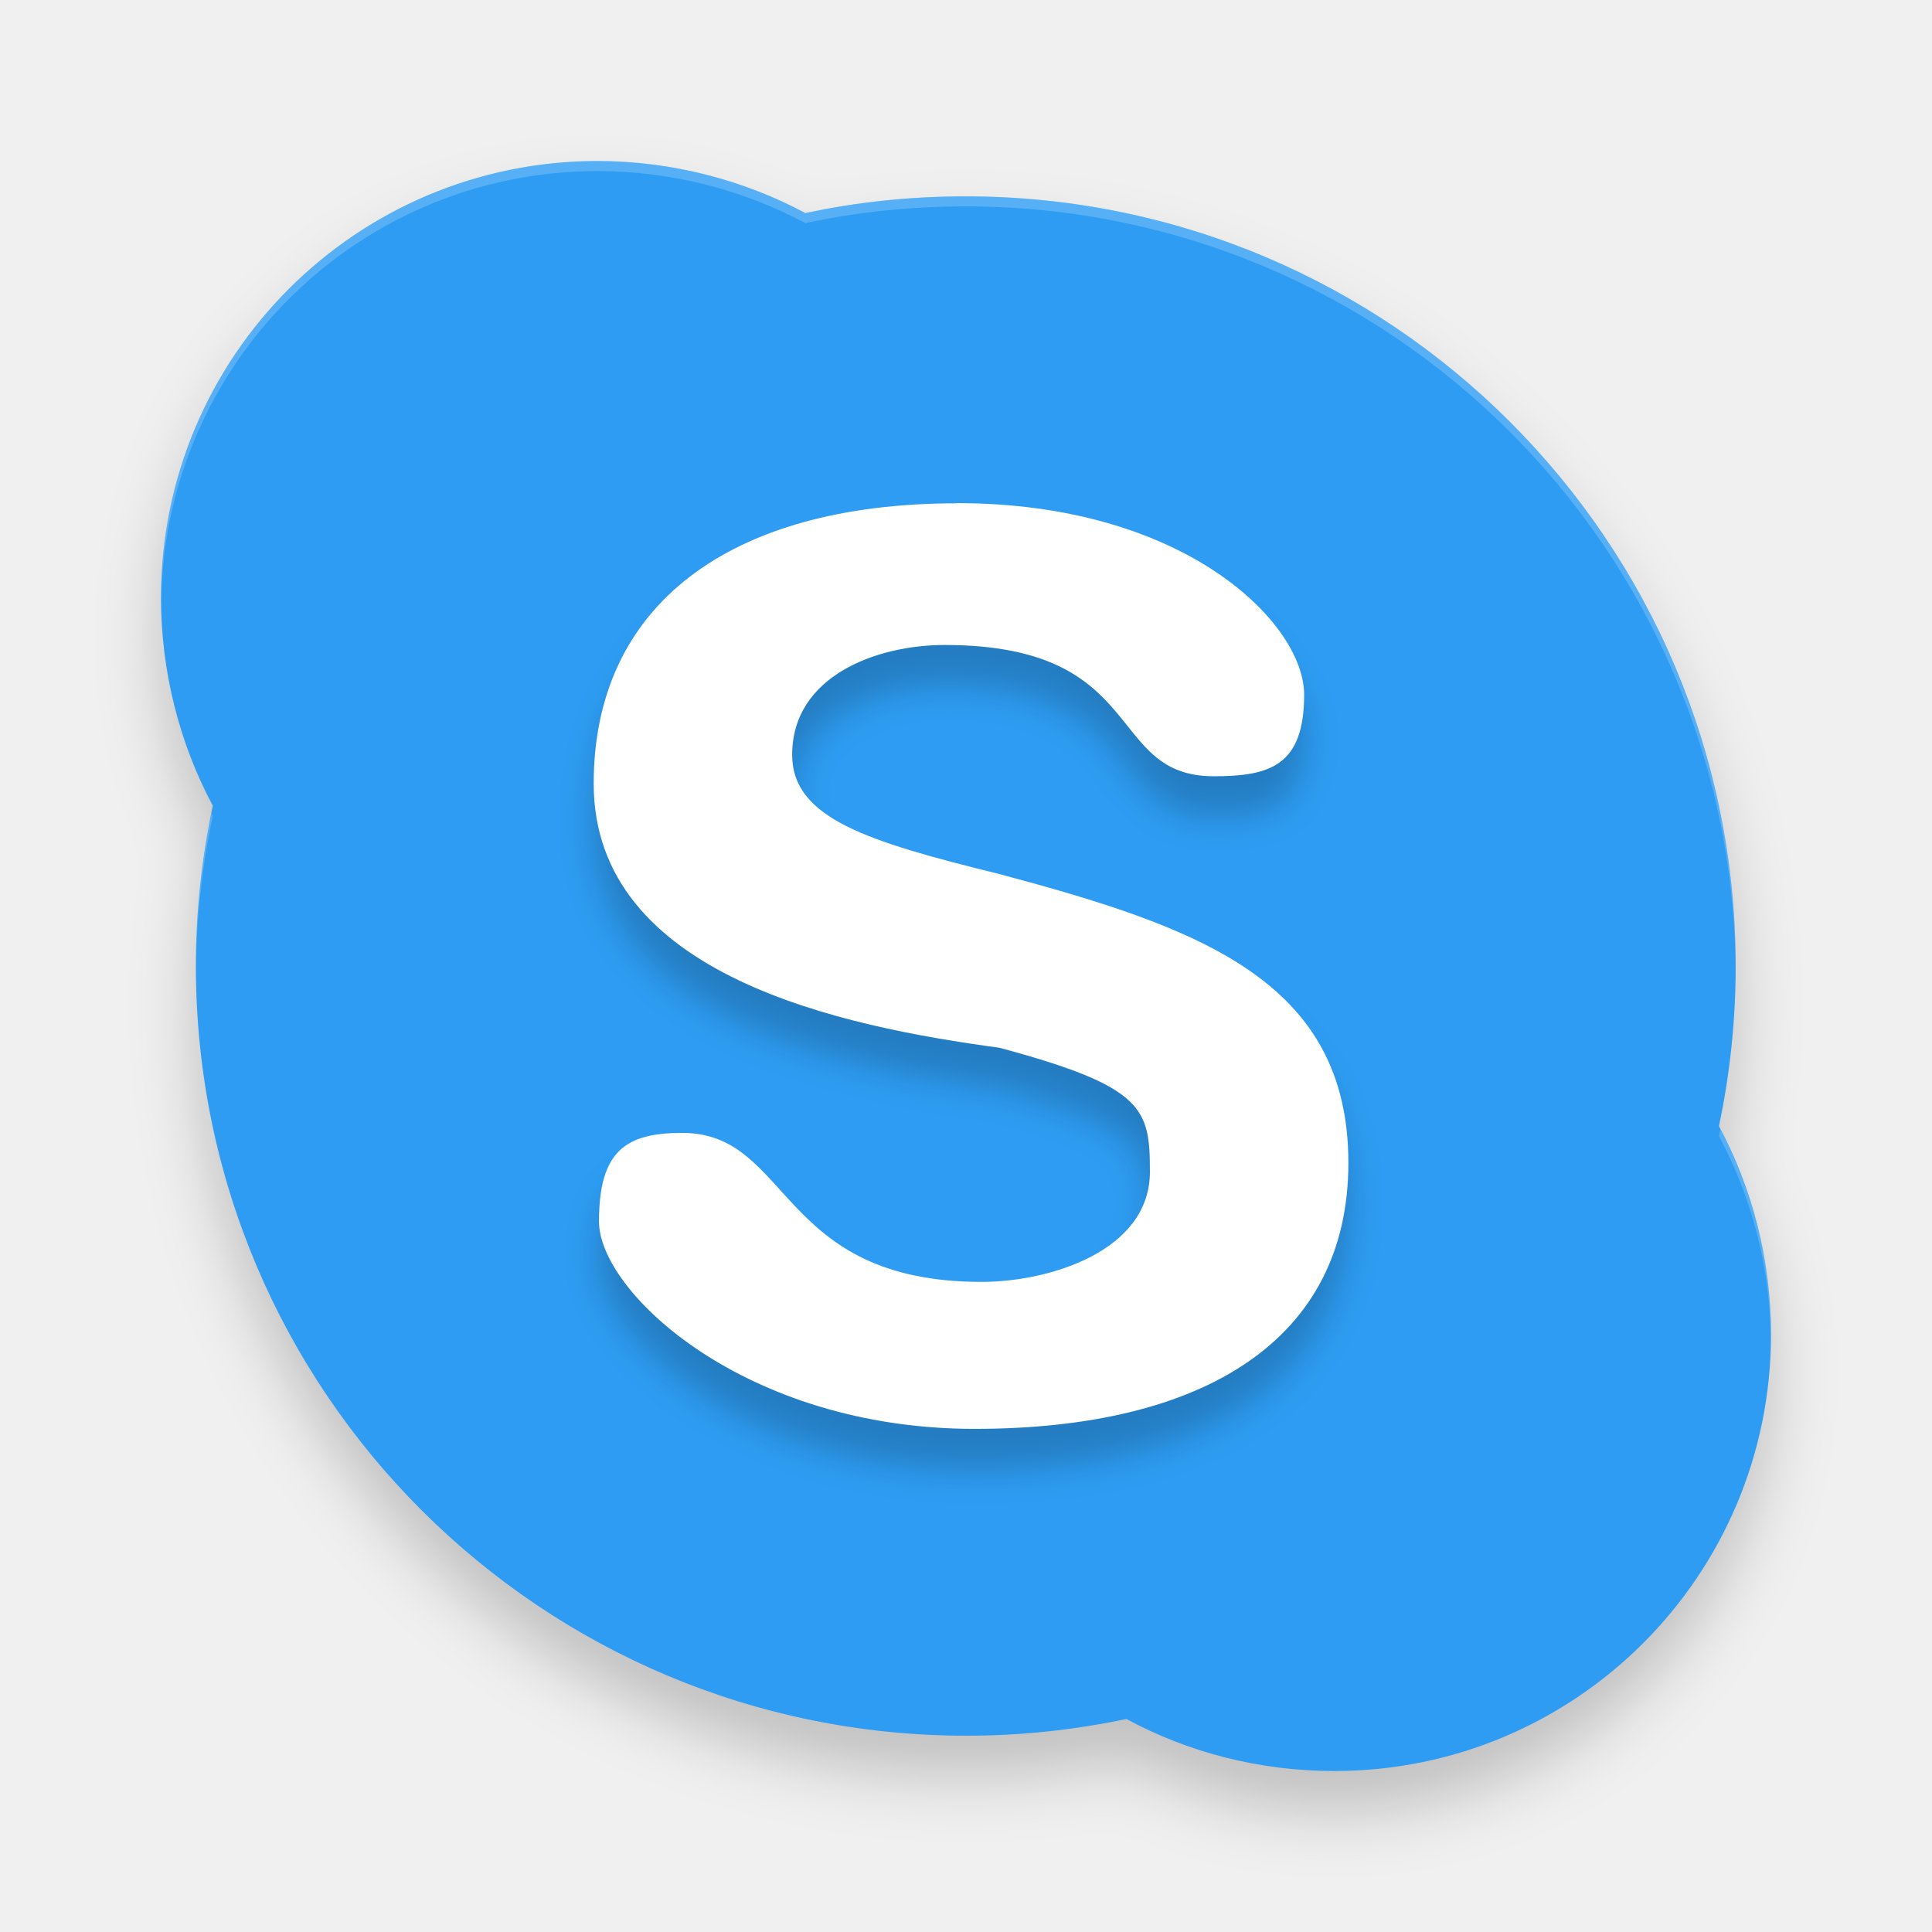
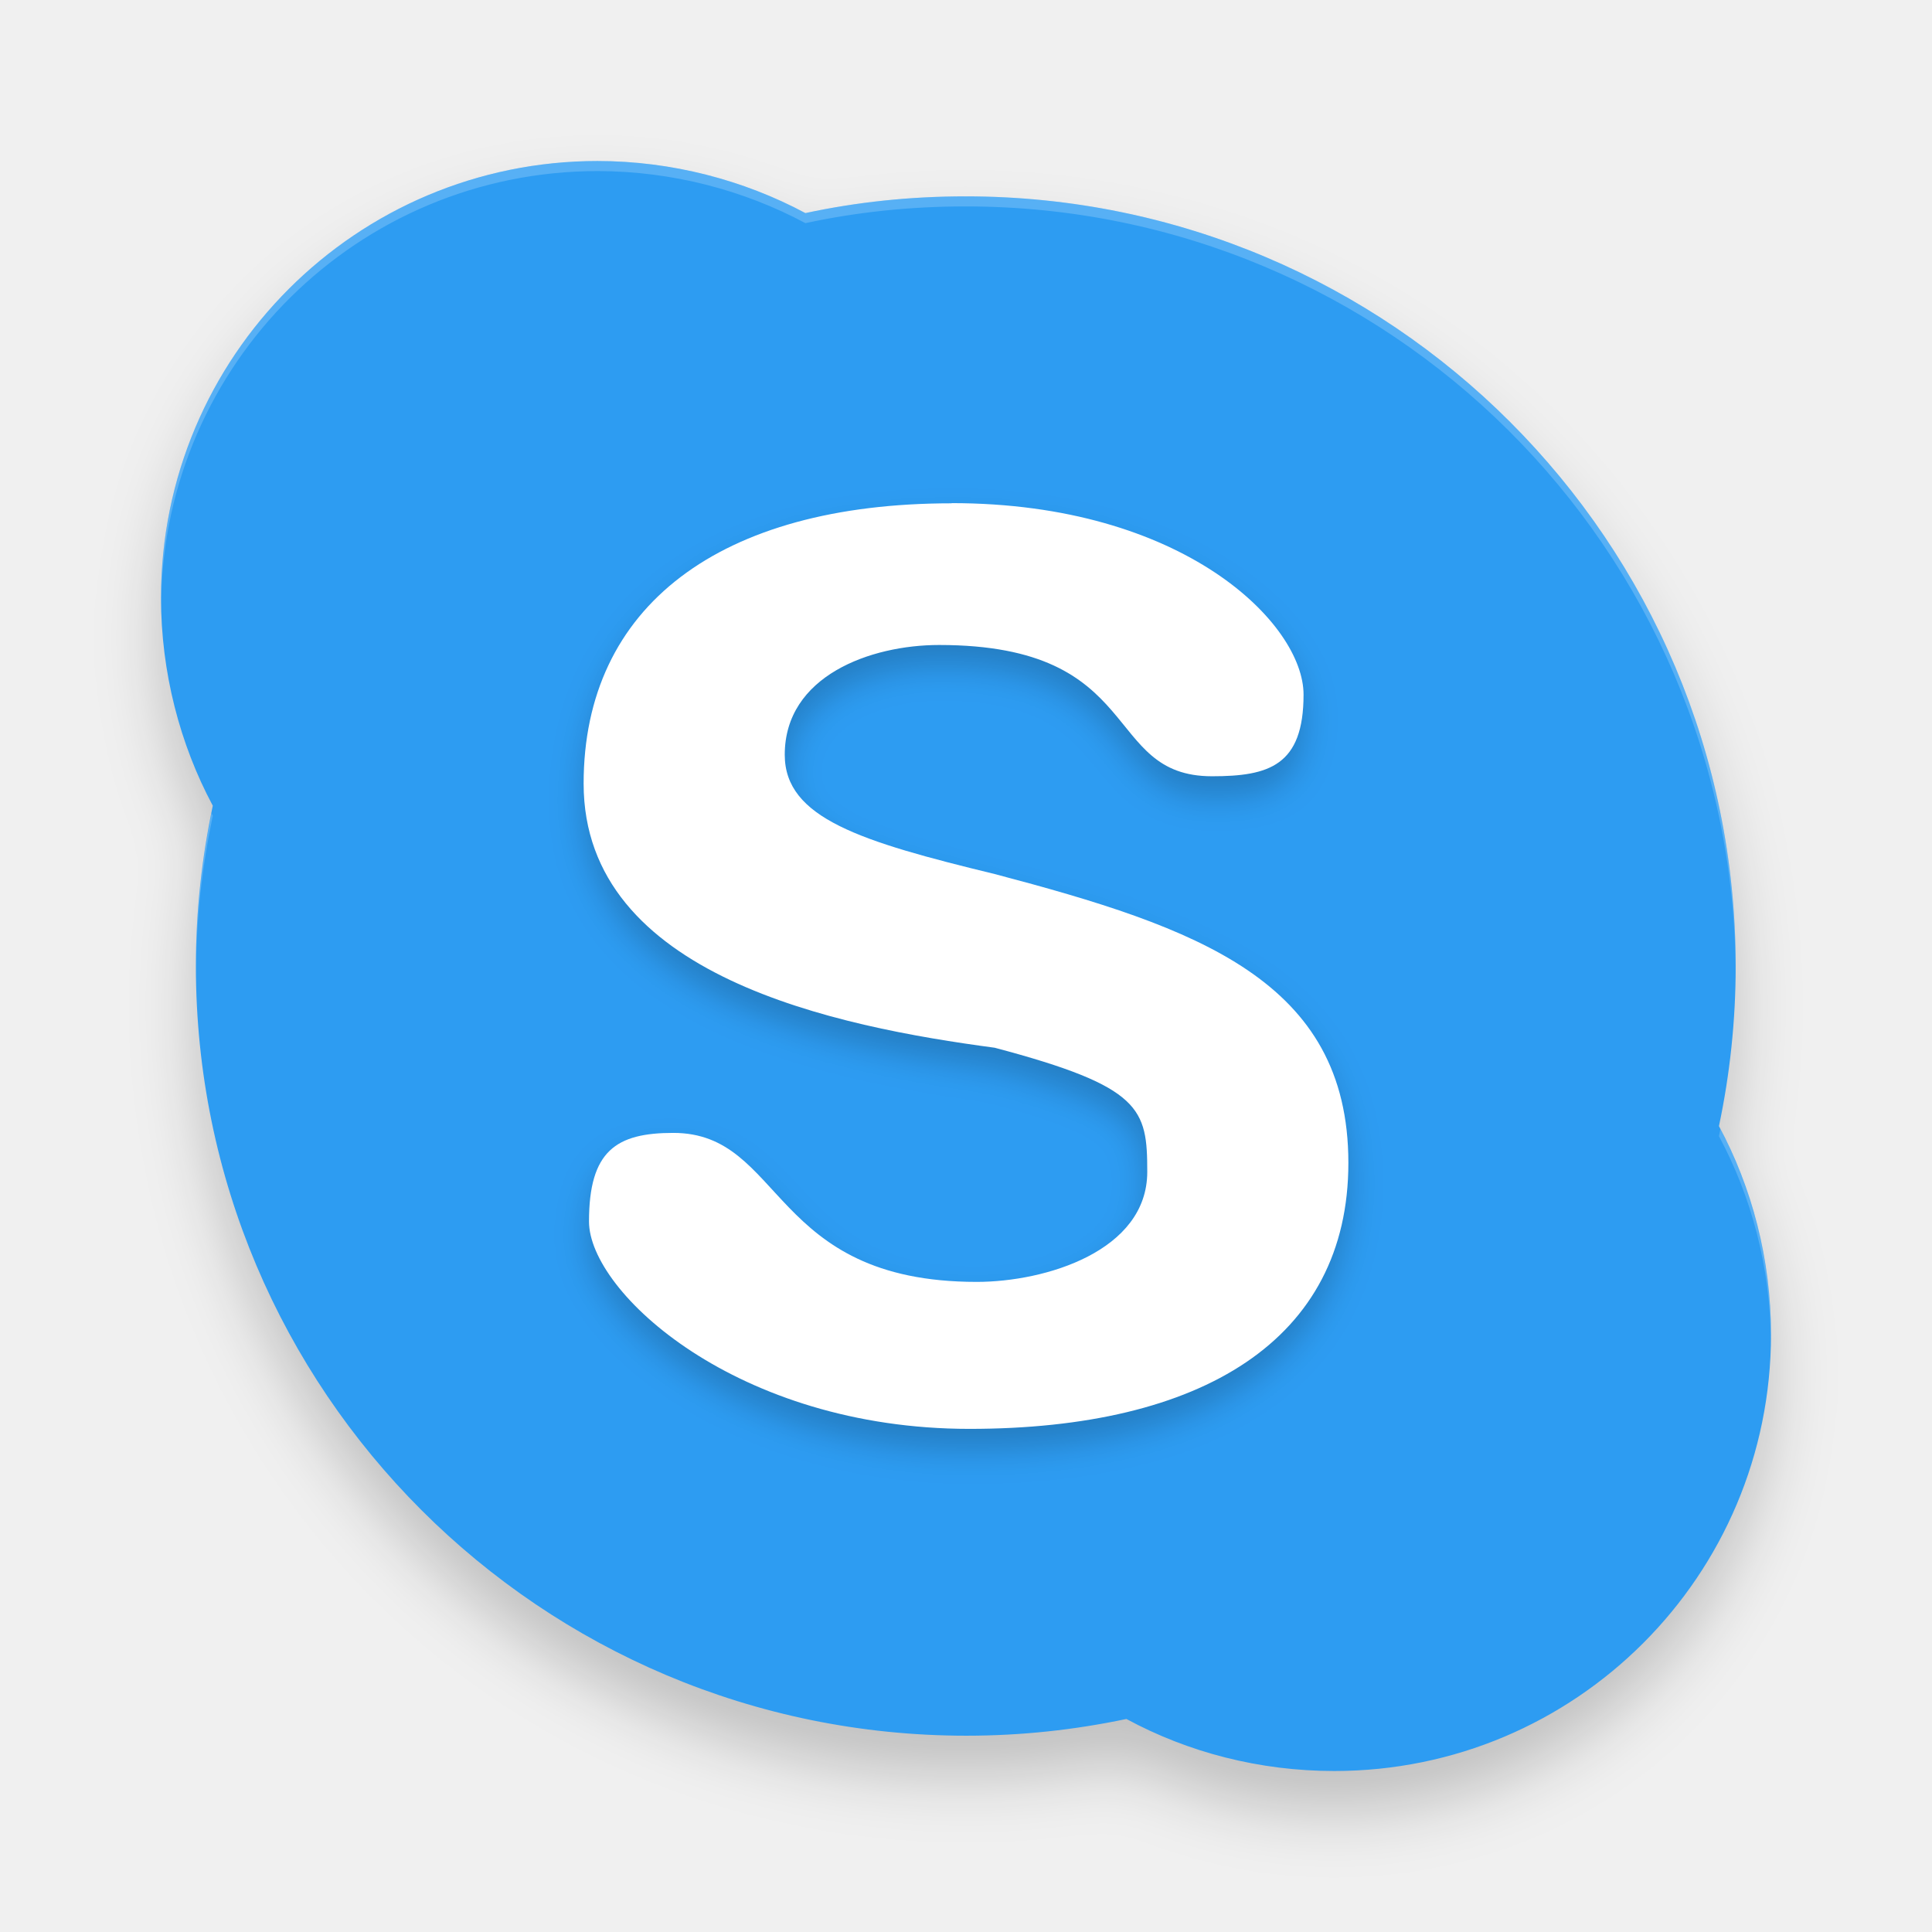
<svg xmlns="http://www.w3.org/2000/svg" width="192" height="192" version="1" id="svg14">
  <defs id="defs18">
    <filter style="color-interpolation-filters:sRGB" id="filter860" x="-0.048" width="1.096" y="-0.048" height="1.096">
      <feGaussianBlur stdDeviation="3.2" id="feGaussianBlur862" />
    </filter>
-     <filter style="color-interpolation-filters:sRGB" id="filter880" x="-0.053" width="1.107" y="-0.044" height="1.087">
-       <feGaussianBlur stdDeviation="1.67" id="feGaussianBlur882" />
+     <filter style="color-interpolation-filters:sRGB" id="filter835" x="-0.053" width="1.106" y="-0.044" height="1.088">
+       <feGaussianBlur stdDeviation="1.68" id="feGaussianBlur837" />
    </filter>
  </defs>
  <path d="m 59.407,20.001 c -23.999,0 -43.407,19.425 -43.407,43.394 0,7.405 1.878,14.569 5.147,20.675 -1.084,5.17 -1.681,10.433 -1.681,15.917 0,42.24 34.269,76.505 76.578,76.505 5.461,0 10.75,-0.579 15.897,-1.662 C 118.073,178.147 125.147,180 132.597,180 156.593,180.004 176,160.577 176,136.611 c 0,-7.454 -1.878,-14.569 -5.172,-20.699 1.084,-5.146 1.662,-10.433 1.662,-15.892 0,-42.219 -34.269,-76.505 -76.528,-76.505 -5.486,0 -10.775,0.554 -15.922,1.662 C 73.927,21.902 66.761,20 59.355,20" id="path840" style="opacity:0.2;fill:#000000;stroke-width:4.211;filter:url(#filter860)" />
  <path style="fill:#2d9cf2;stroke-width:4.211" id="path2" d="m 59.407,16.001 c -23.999,0 -43.407,19.425 -43.407,43.394 0,7.405 1.878,14.569 5.147,20.675 -1.084,5.17 -1.681,10.433 -1.681,15.917 0,42.24 34.269,76.505 76.578,76.505 5.461,0 10.75,-0.579 15.897,-1.662 C 118.073,174.147 125.147,176 132.597,176 156.593,176.004 176,156.577 176,132.611 c 0,-7.454 -1.878,-14.569 -5.172,-20.699 1.084,-5.146 1.662,-10.433 1.662,-15.892 0,-42.219 -34.269,-76.505 -76.528,-76.505 -5.486,0 -10.775,0.554 -15.922,1.662 -6.114,-3.274 -13.28,-5.176 -20.687,-5.176" />
-   <path d="m 95.081,54 c 22.772,0 34.524,11.99 34.524,19.027 0,7.06 -3.39,8.117 -8.978,8.117 -10.861,0 -6.416,-13.046 -26.759,-13.046 -6.732,0 -15.142,3.069 -15.142,10.91 0,6.303 7.448,8.621 20.596,11.855 C 119.133,96.157 134,101.43 134,119.567 134,137.172 119.617,146 96.842,146 c -22.772,0 -37.315,-13.575 -37.315,-20.611 0,-7.037 2.68,-8.803 8.269,-8.803 10.878,0 9.412,14.807 29.756,14.807 6.756,0 16.725,-3.069 16.725,-10.934 0,-6.28 -0.528,-8.457 -14.96,-12.336 C 83.9,106.04 59,101.038 59,81.873 59,64.267 72.329,54.018 95.1,54.018" id="path842" style="opacity:0.2;fill:#000000;stroke-width:4.174;filter:url(#filter880)" />
-   <path style="fill:#ffffff;stroke-width:4.174" id="path6" d="m 95.081,50 c 22.772,0 34.524,11.99 34.524,19.027 0,7.06 -3.39,8.117 -8.978,8.117 -10.861,0 -6.416,-13.046 -26.759,-13.046 -6.732,0 -15.142,3.069 -15.142,10.91 0,6.303 7.448,8.621 20.596,11.855 C 119.133,92.157 134,97.43 134,115.567 134,133.172 119.617,142 96.842,142 c -22.772,0 -37.315,-13.575 -37.315,-20.611 0,-7.037 2.68,-8.803 8.269,-8.803 10.878,0 9.412,14.807 29.756,14.807 6.756,0 16.725,-3.069 16.725,-10.934 0,-6.28 -0.528,-8.457 -14.96,-12.336 C 83.9,102.04 59,97.038 59,77.873 59,60.267 72.329,50.018 95.1,50.018" />
+   <path d="m 94.562,52 c 23.075,0 34.984,11.99 34.984,19.027 0,7.06 -3.435,8.117 -9.098,8.117 -11.006,0 -6.501,-13.046 -27.116,-13.046 -6.822,0 -15.344,3.069 -15.344,10.91 0,6.303 7.547,8.621 20.87,11.855 C 118.935,94.157 134,99.43 134,117.567 134,135.172 119.425,144 96.346,144 73.271,144 58.534,130.425 58.534,123.389 c 0,-7.037 2.716,-8.803 8.379,-8.803 11.023,0 9.538,14.807 30.152,14.807 6.846,0 16.948,-3.069 16.948,-10.934 0,-6.28 -0.535,-8.457 -15.159,-12.336 C 83.232,104.04 58,99.038 58,79.873 58,62.267 71.507,52.018 94.581,52.018" id="path821" style="opacity:0.2;fill:#000000;stroke-width:4.202;filter:url(#filter835)" />
+   <path style="fill:#ffffff;stroke-width:4.202" id="path6" d="m 94.562,50 c 23.075,0 34.984,11.99 34.984,19.027 0,7.06 -3.435,8.117 -9.098,8.117 -11.006,0 -6.501,-13.046 -27.116,-13.046 -6.822,0 -15.344,3.069 -15.344,10.91 0,6.303 7.547,8.621 20.87,11.855 C 118.935,92.157 134,97.43 134,115.567 134,133.172 119.425,142 96.346,142 73.271,142 58.534,128.425 58.534,121.389 c 0,-7.037 2.716,-8.803 8.379,-8.803 11.023,0 9.538,14.807 30.152,14.807 6.846,0 16.948,-3.069 16.948,-10.934 0,-6.28 -0.535,-8.457 -15.159,-12.336 C 83.232,102.04 58,97.038 58,77.873 58,60.267 71.507,50.018 94.581,50.018" />
  <path style="fill:#ffffff;stroke-width:4.211;opacity:0.2" d="M 59.406 16.002 C 35.407 16.002 16 35.426 16 59.395 C 16 59.543 16.012 59.69 16.014 59.838 C 16.313 36.127 35.594 17.002 59.406 17.002 C 66.795 17.011 73.941 18.909 80.041 22.176 C 85.188 21.068 90.477 20.514 95.963 20.514 C 138.051 20.514 172.209 54.526 172.484 96.51 C 172.485 96.346 172.49 96.184 172.49 96.02 C 172.49 53.801 138.222 19.514 95.963 19.514 C 90.477 19.514 85.188 20.068 80.041 21.176 C 73.941 17.909 66.795 16.011 59.406 16.002 z M 21.012 80.799 C 20.022 85.736 19.467 90.758 19.467 95.986 C 19.467 96.157 19.472 96.326 19.473 96.496 C 19.507 91.189 20.095 86.086 21.146 81.07 C 21.099 80.982 21.059 80.888 21.012 80.799 z M 170.969 112.195 C 170.921 112.434 170.878 112.674 170.828 112.912 C 174.056 118.92 175.913 125.875 175.986 133.166 C 175.989 132.98 176 132.797 176 132.611 C 176 125.27 174.171 118.262 170.969 112.195 z " id="path884" />
</svg>
